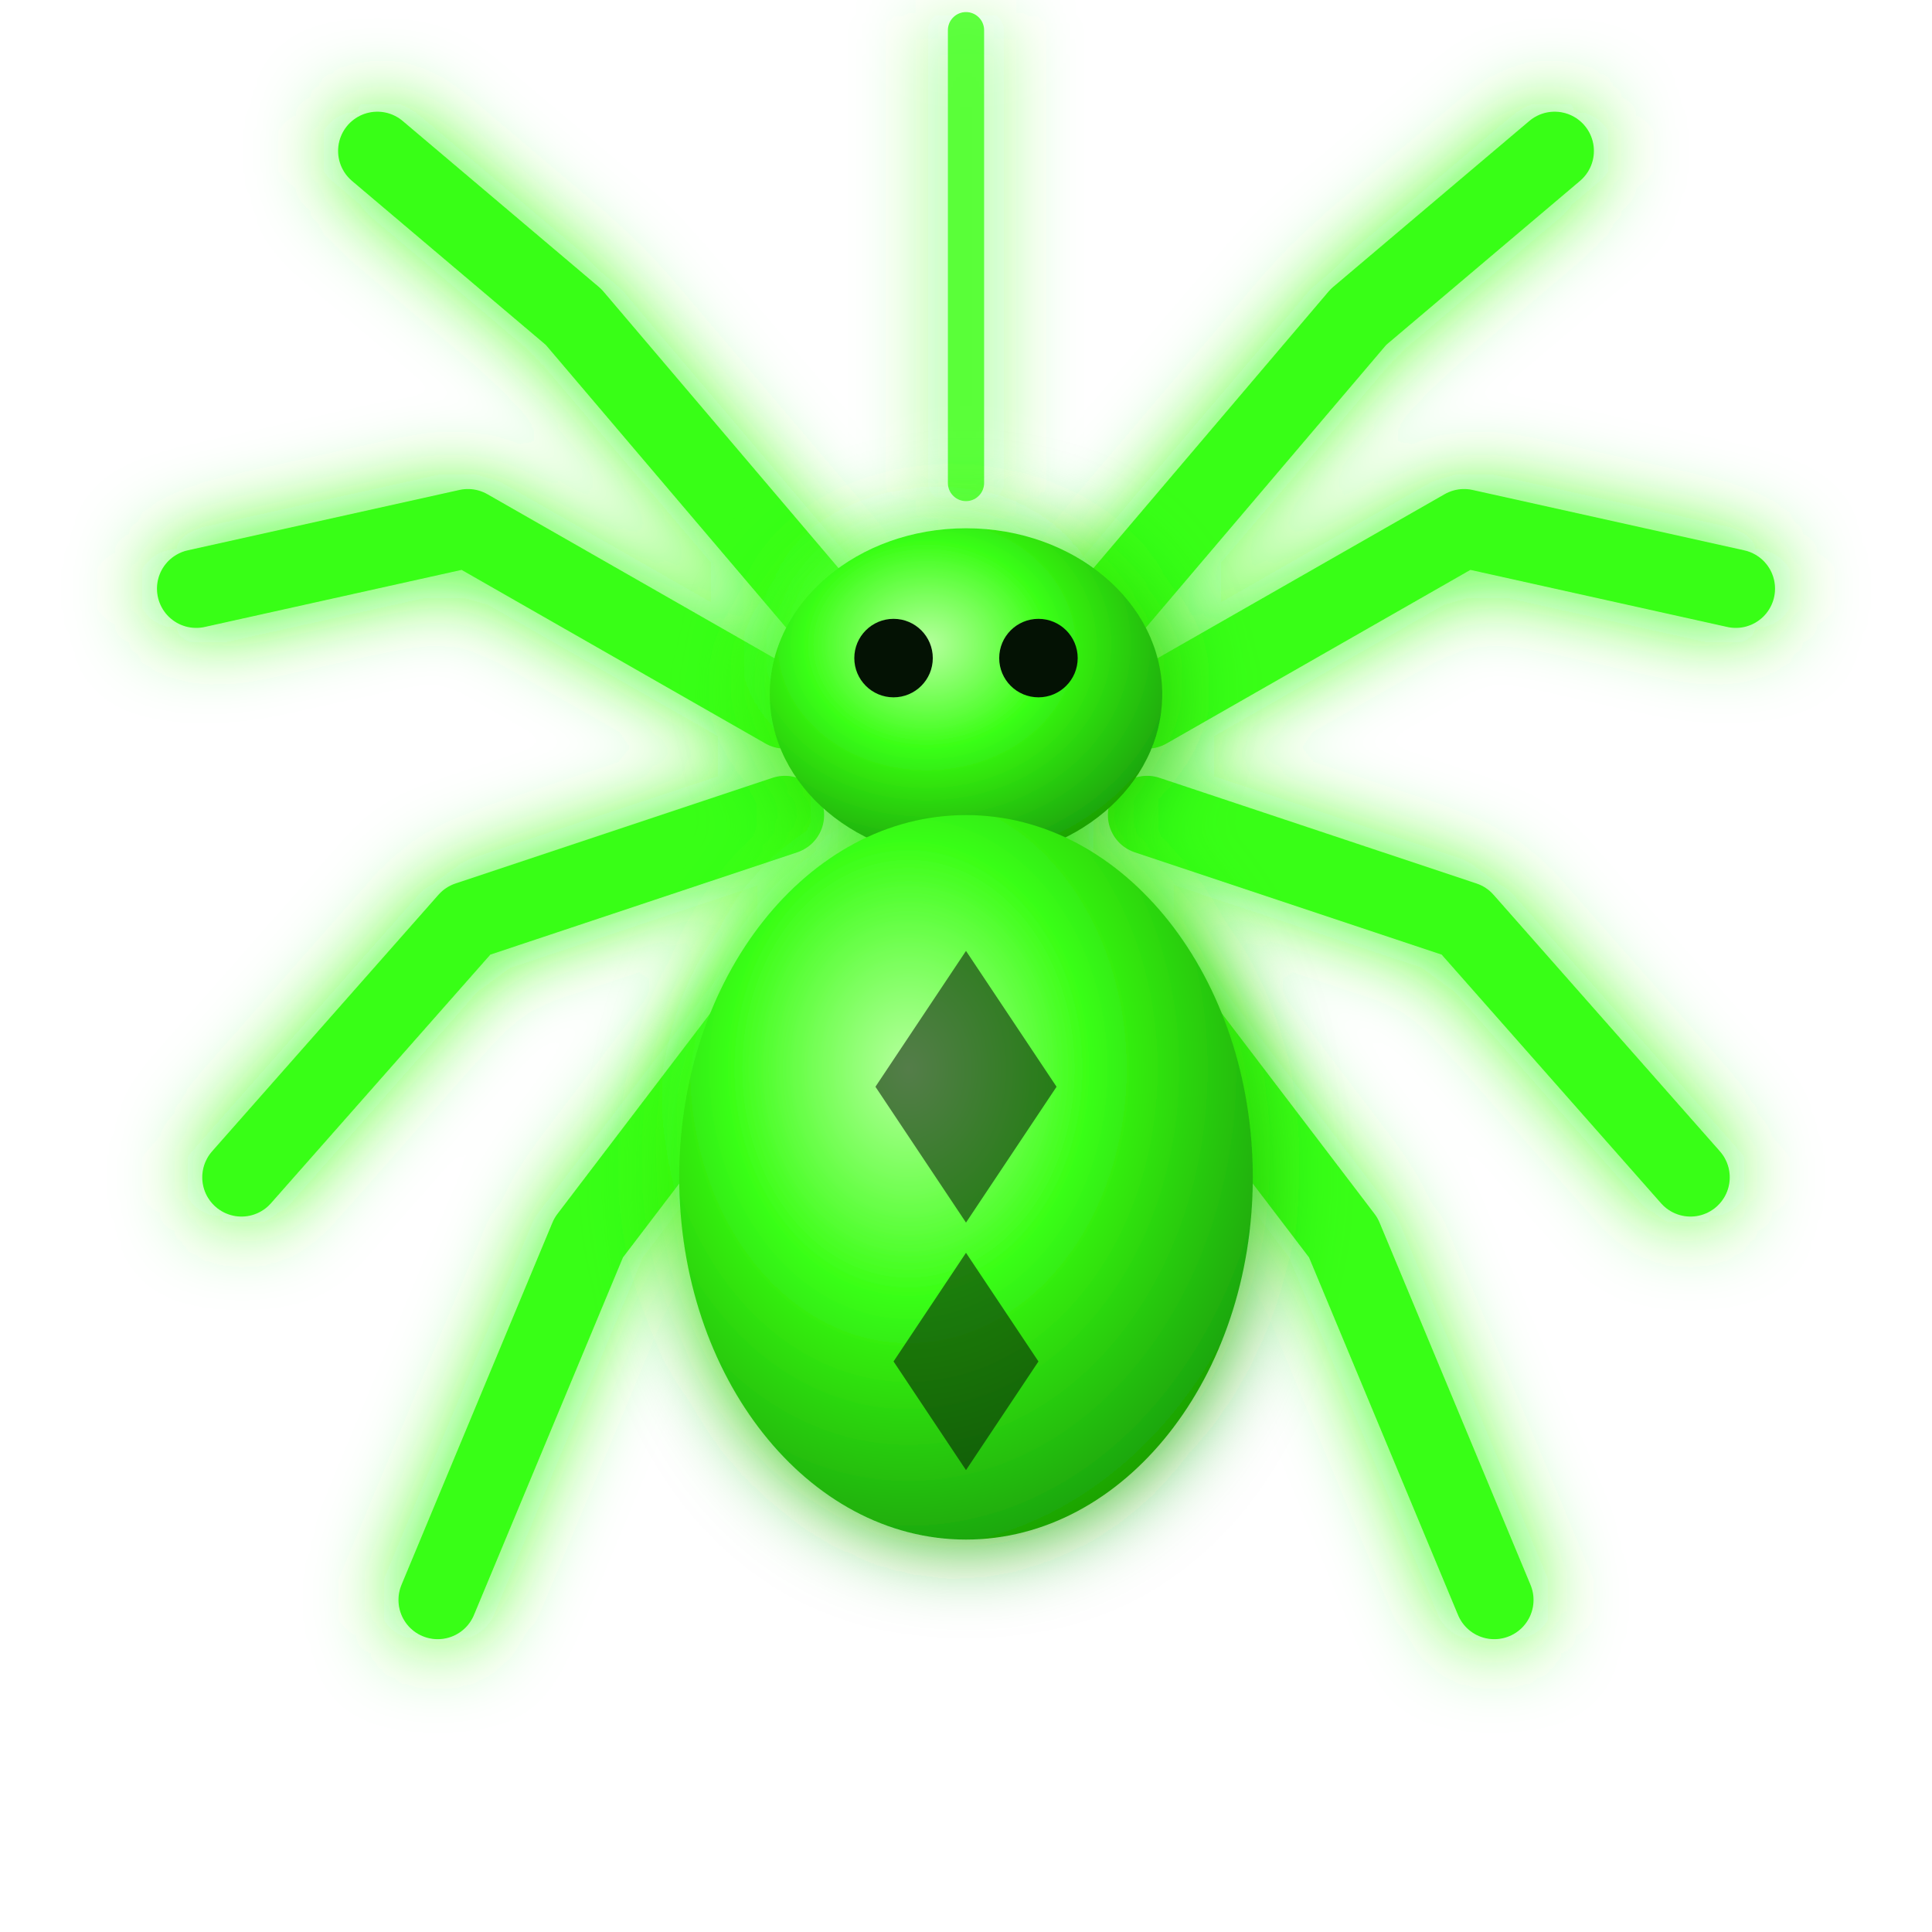
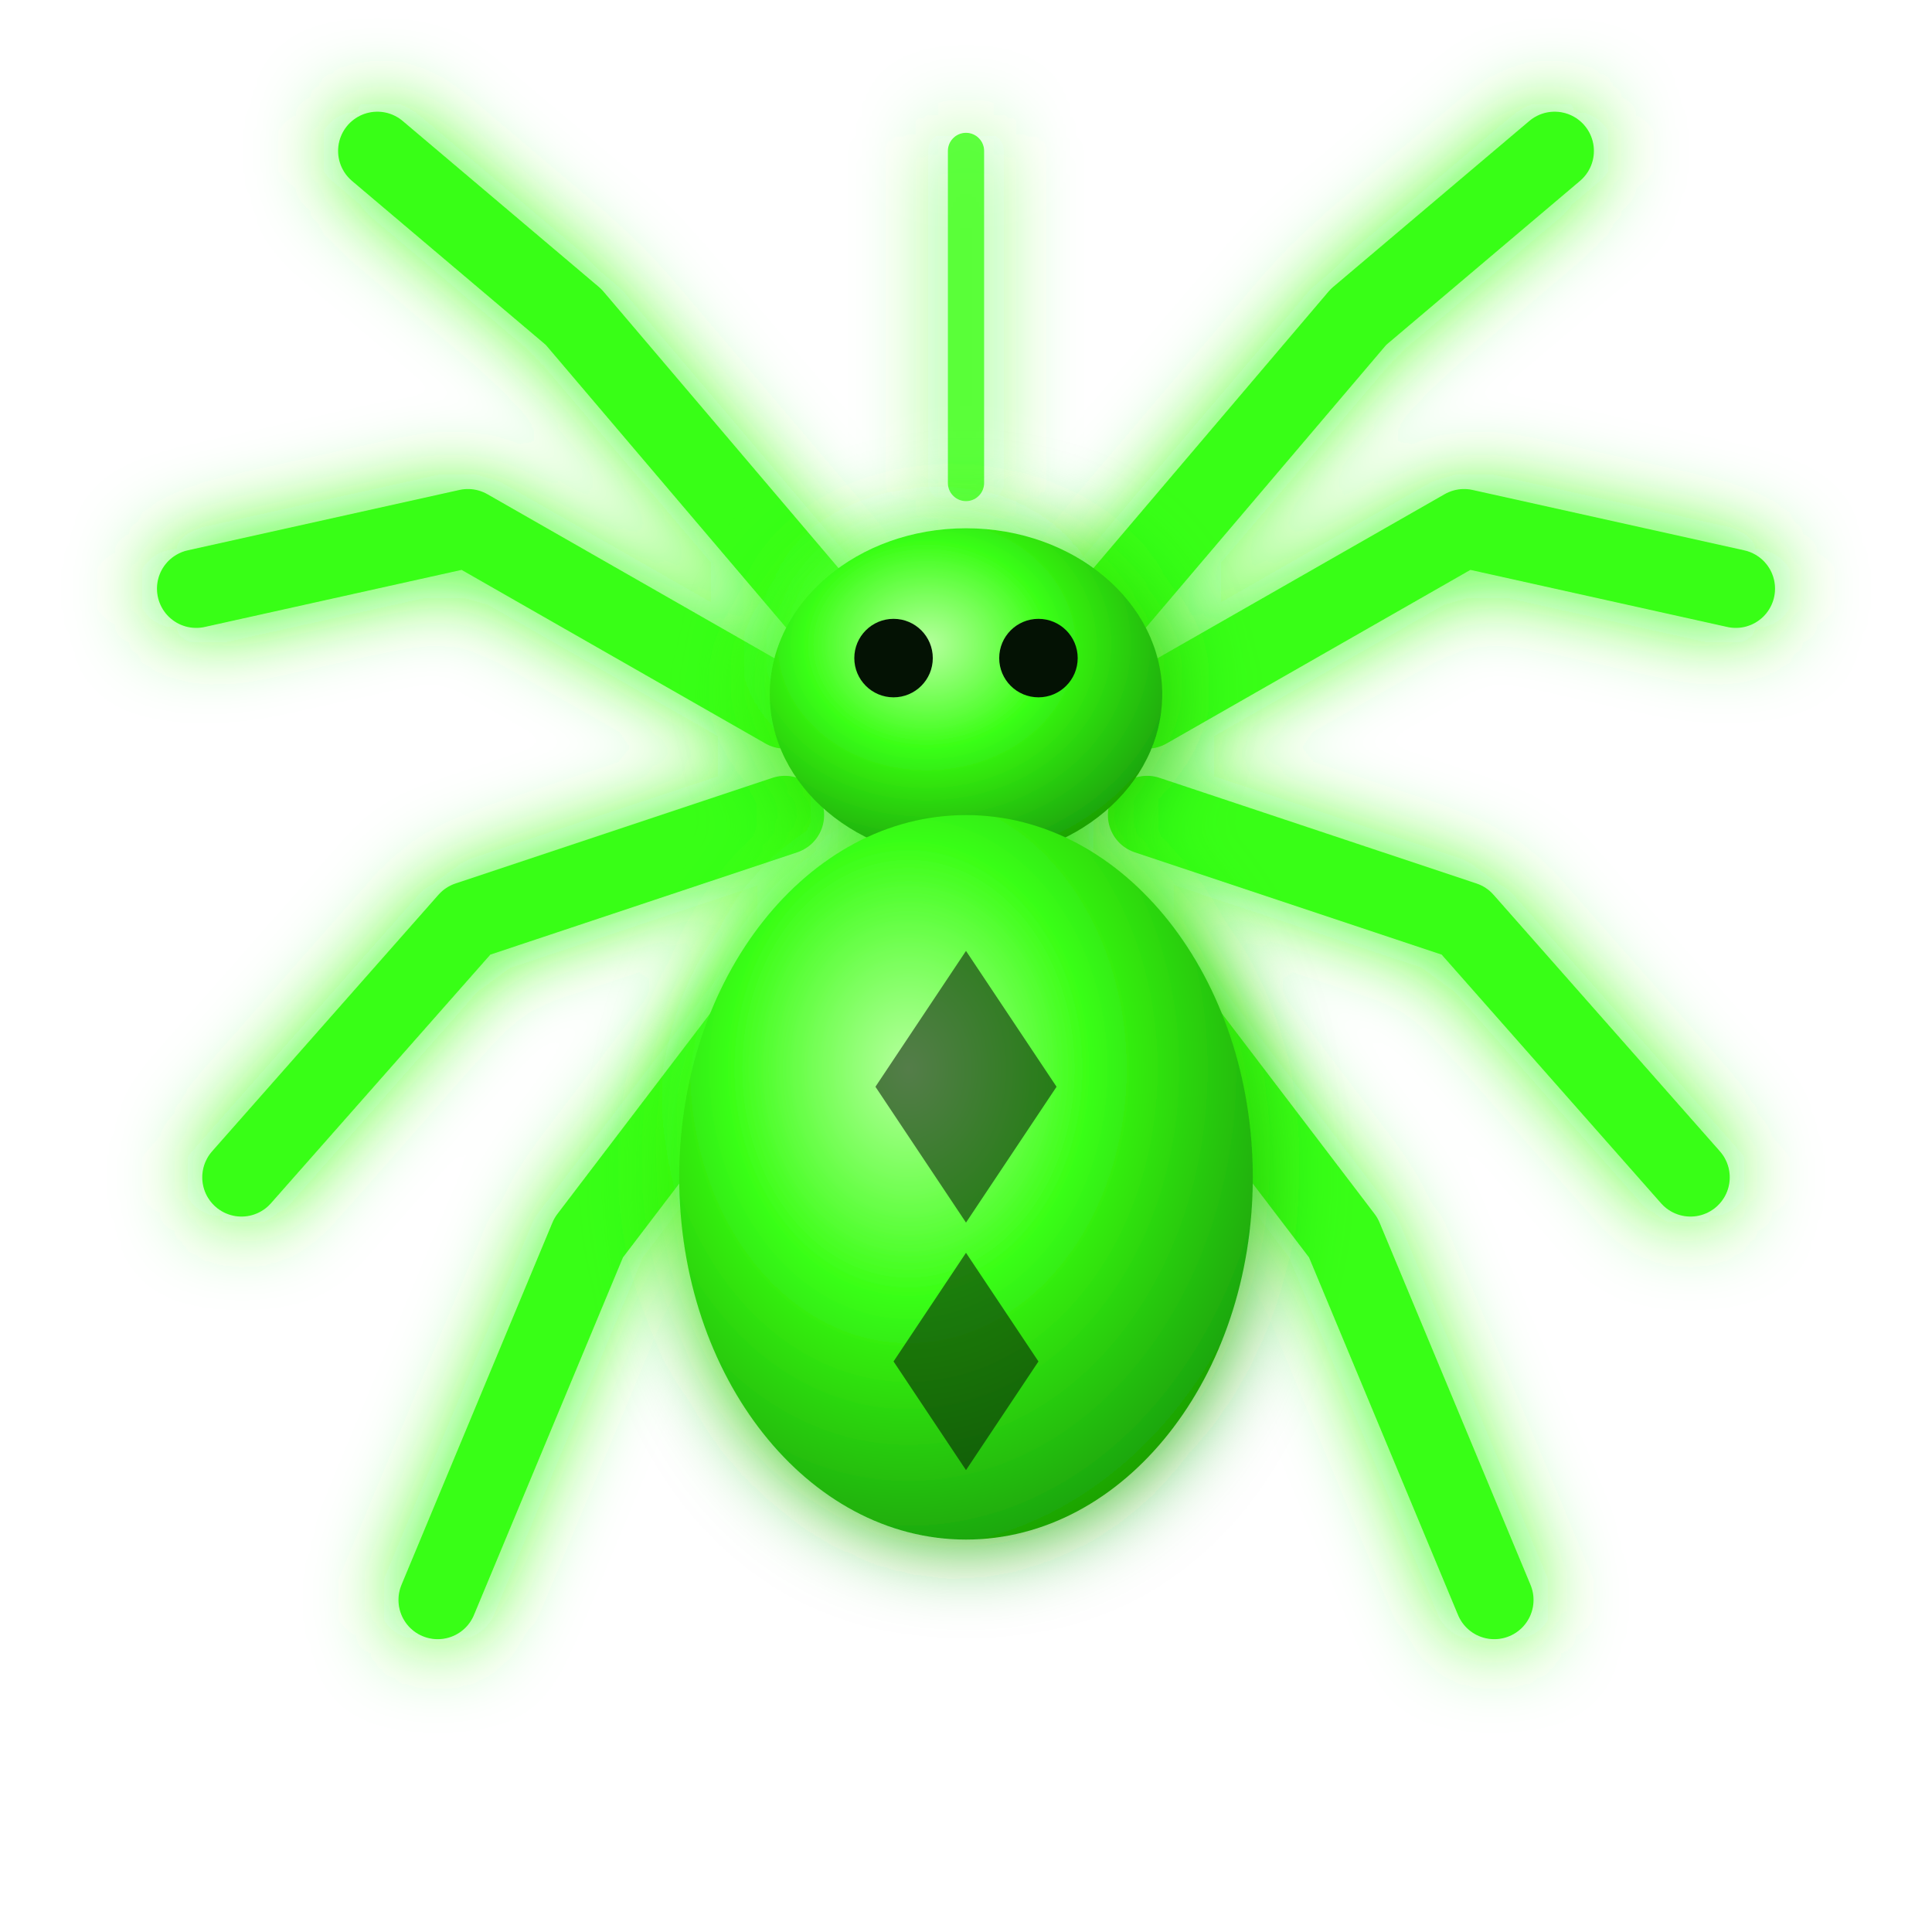
<svg xmlns="http://www.w3.org/2000/svg" viewBox="0 0 64 64" fill="none">
  <defs>
    <filter id="glow" x="-30%" y="-30%" width="160%" height="160%">
      <feGaussianBlur stdDeviation="1.4" result="b" />
      <feMerge>
        <feMergeNode in="b" />
        <feMergeNode in="SourceGraphic" />
      </feMerge>
    </filter>
    <radialGradient id="body" cx="40%" cy="35%" r="70%">
      <stop offset="0" stop-color="#b6ff9e" />
      <stop offset=".45" stop-color="#39ff14" />
      <stop offset="1" stop-color="#1a9e05" />
    </radialGradient>
  </defs>
  <g filter="url(#glow)" stroke="#39ff14" stroke-width="2.6" stroke-linecap="round" stroke-linejoin="round">
-     <path d="M32 1v15" stroke-width="1.2" opacity=".8" />
+     <path d="M32 5v11" stroke-width="1.2" opacity=".8" />
    <path d="M27.5 20.5 19 10.5 12.5 5M26 23.5 15.5 17.5 6.5 19.5M26 27 15.5 30.5 8 39M27.5 30.5 19.5 41 14.5 53" />
    <path d="M36.5 20.5 45 10.5 51.5 5M38 23.5 48.5 17.5 57.5 19.5M38 27 48.5 30.5 56 39M36.5 30.5 44.5 41 49.5 53" />
  </g>
  <g filter="url(#glow)">
    <ellipse cx="32" cy="23" rx="6.5" ry="5.5" fill="url(#body)" />
    <ellipse cx="32" cy="39" rx="9.5" ry="12" fill="url(#body)" />
  </g>
  <circle cx="29.6" cy="21.8" r="1.3" fill="#041204" />
  <circle cx="34.4" cy="21.8" r="1.3" fill="#041204" />
  <path d="M32 31.5l3 4.5-3 4.5-3-4.5z M32 41.5l2.4 3.6L32 48.7l-2.4-3.6z" fill="#041204" opacity=".55" />
</svg>
